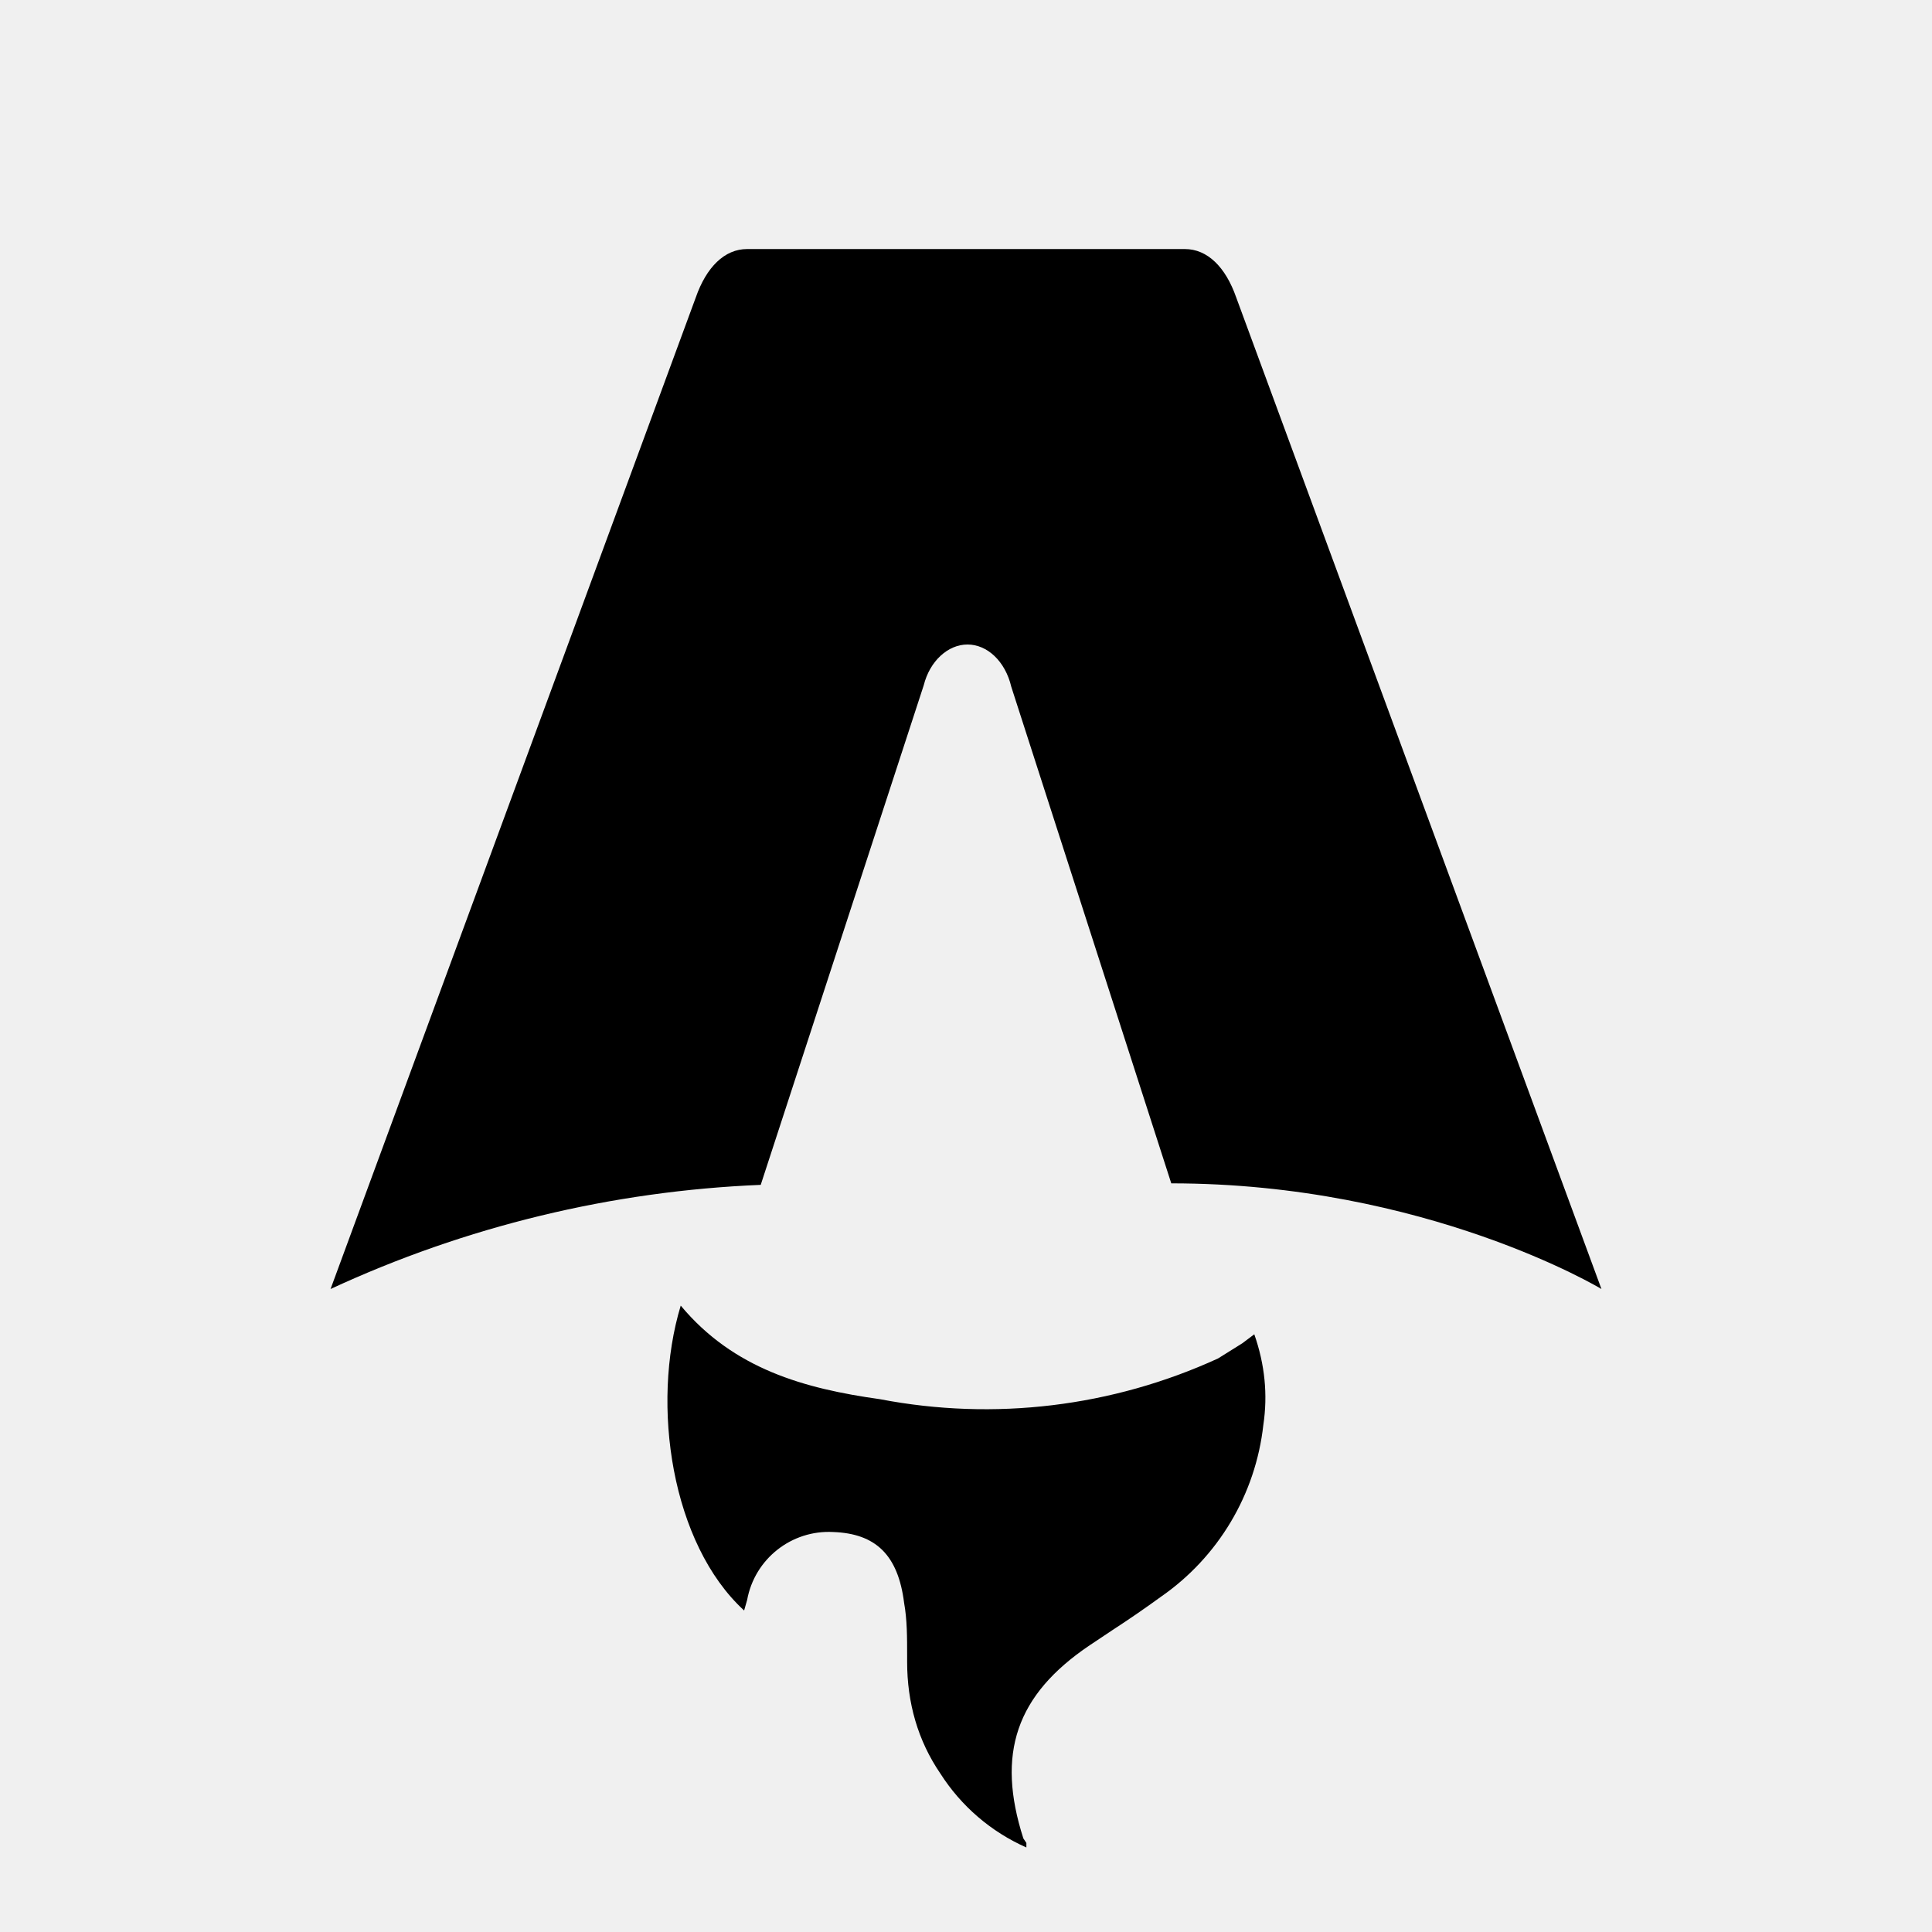
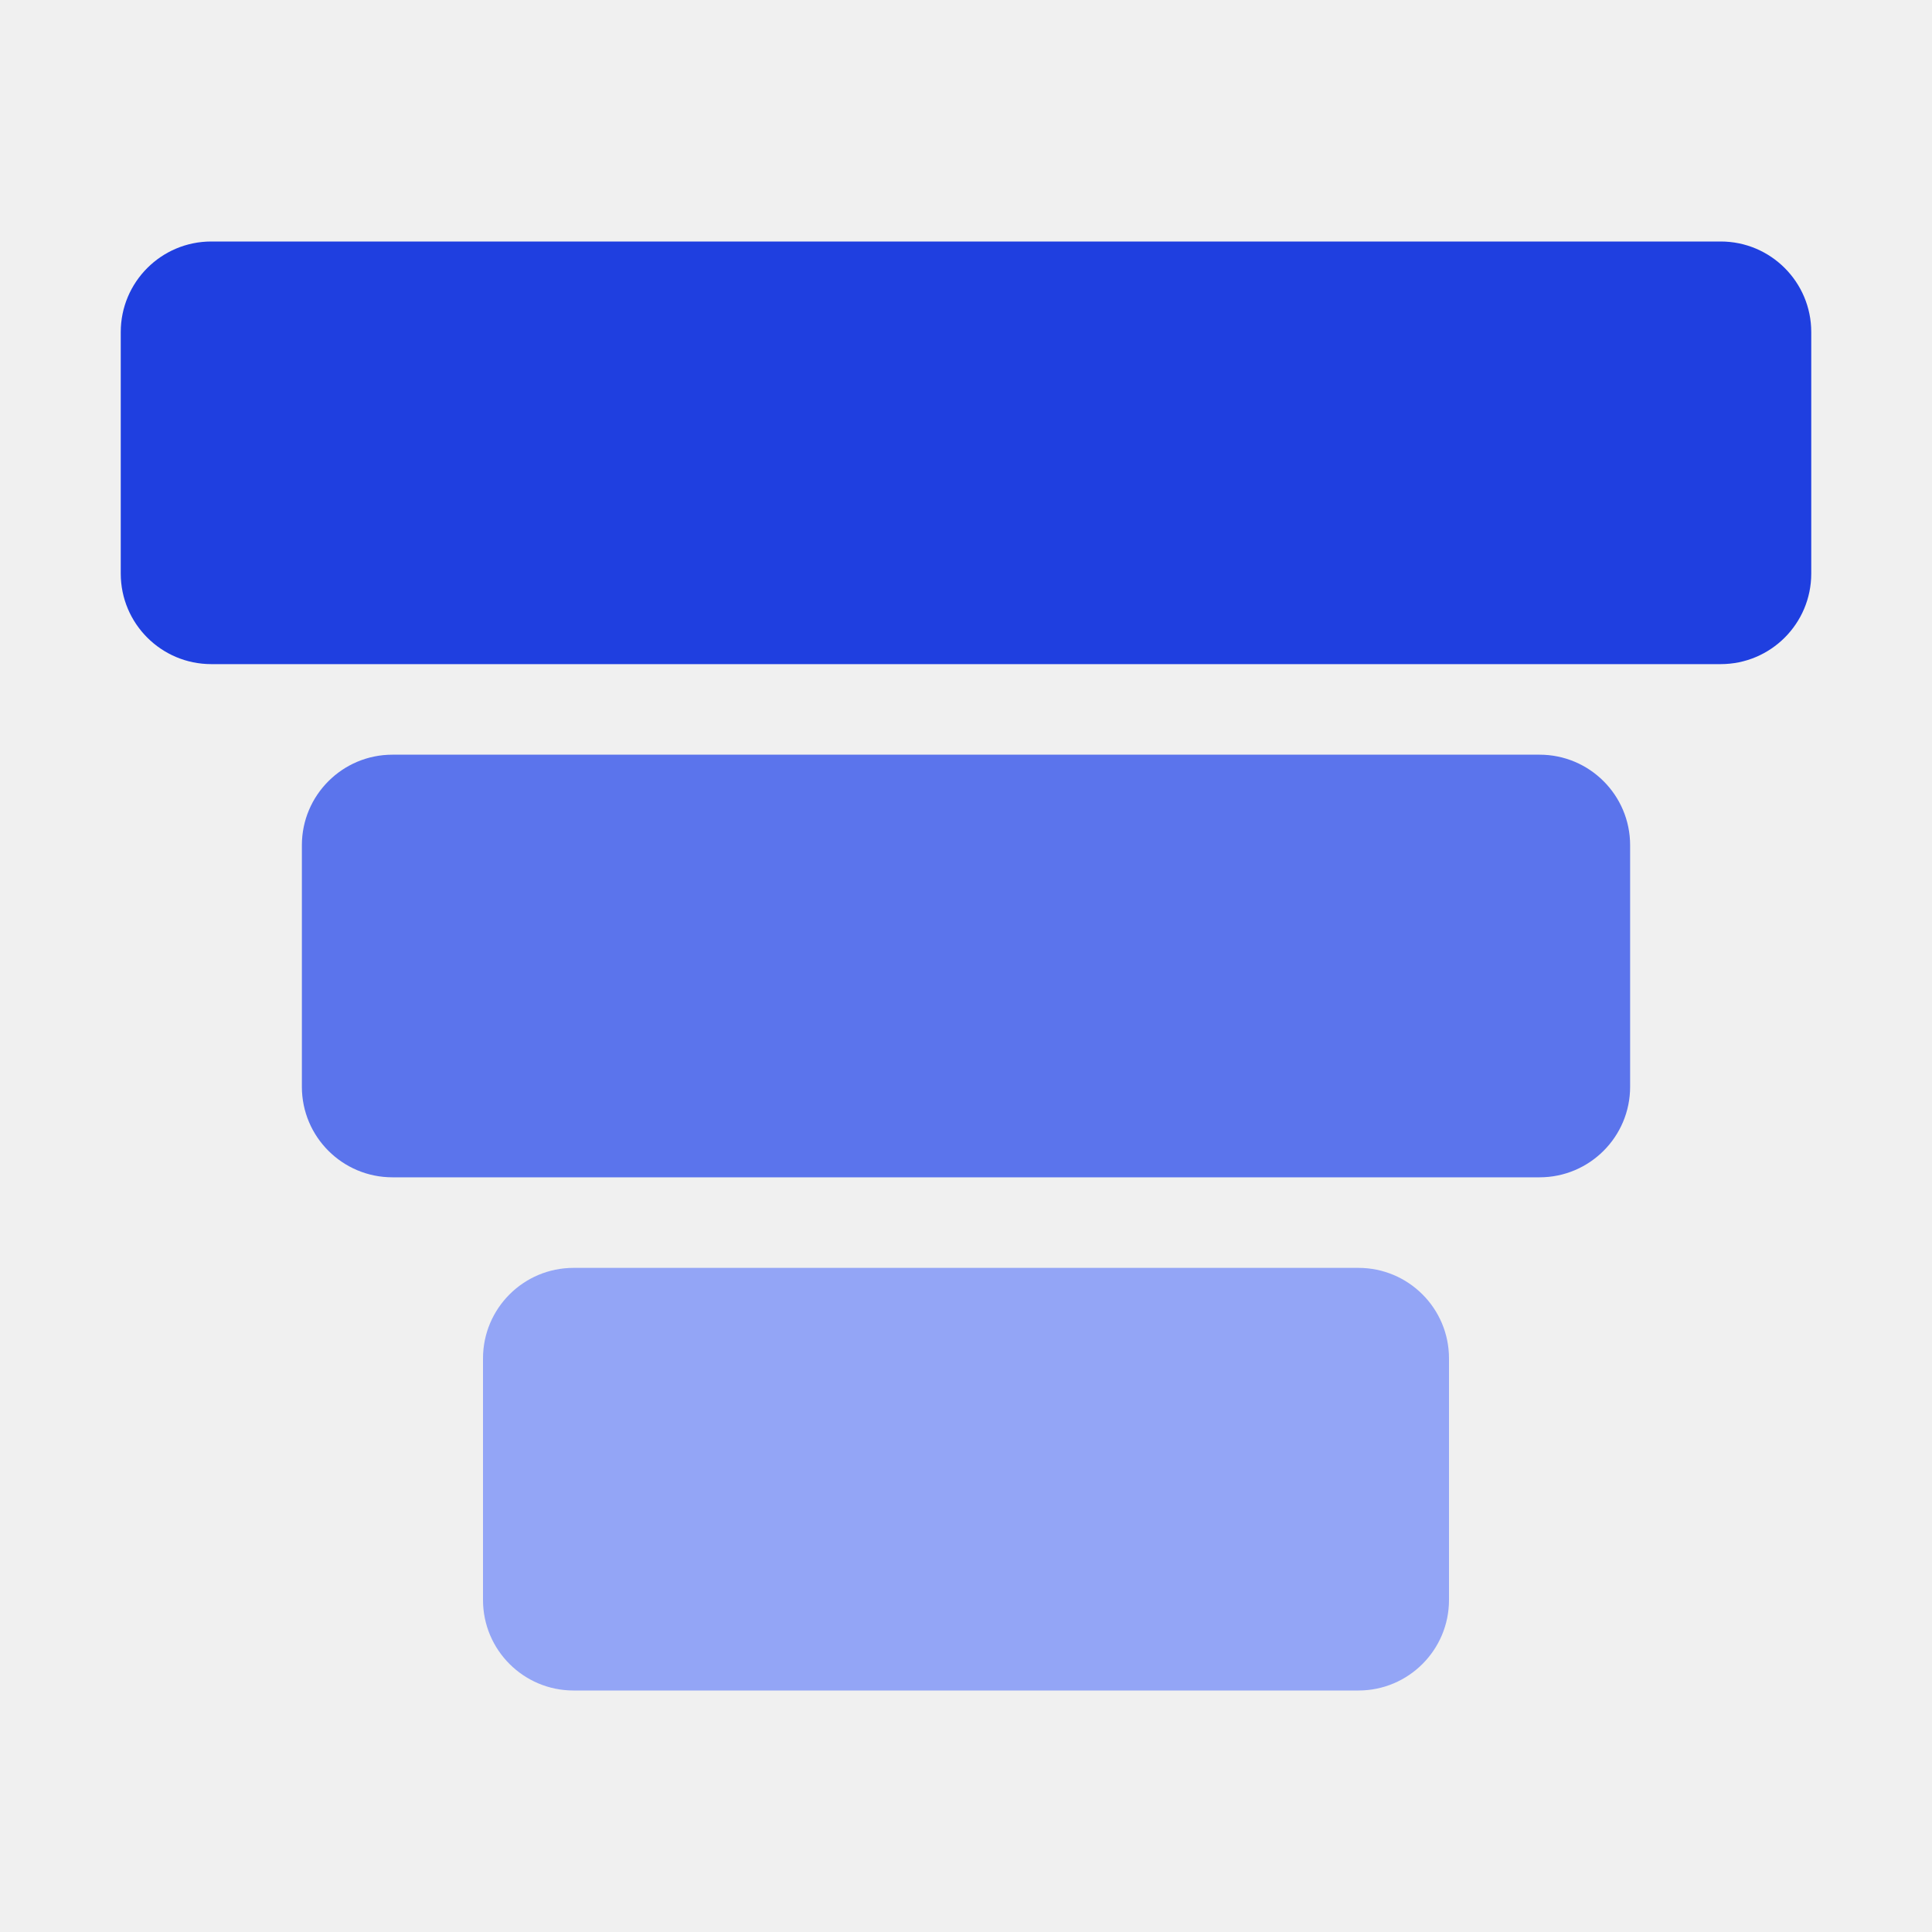
- <svg xmlns="http://www.w3.org/2000/svg" fill="none" viewBox="0 0 128 128">
-   <path d="M50.4 78.5a75.1 75.1 0 0 0-28.5 6.9l24.2-65.7c.7-2 1.9-3.2 3.4-3.2h29c1.5 0 2.7 1.2 3.4 3.2l24.2 65.7s-11.6-7-28.5-7L67 45.5c-.4-1.7-1.6-2.8-2.9-2.8-1.3 0-2.5 1.1-2.9 2.7L50.4 78.5Zm-1.1 28.2Zm-4.2-20.2c-2 6.6-.6 15.8 4.2 20.2a17.5 17.5 0 0 1 .2-.7 5.5 5.5 0 0 1 5.7-4.5c2.8.1 4.3 1.5 4.7 4.7.2 1.1.2 2.3.2 3.5v.4c0 2.7.7 5.2 2.2 7.4a13 13 0 0 0 5.7 4.9v-.3l-.2-.3c-1.8-5.6-.5-9.5 4.4-12.8l1.5-1a73 73 0 0 0 3.2-2.2 16 16 0 0 0 6.8-11.4c.3-2 .1-4-.6-6l-.8.6-1.6 1a37 37 0 0 1-22.4 2.7c-5-.7-9.7-2-13.2-6.2Z" />
+ <svg xmlns="http://www.w3.org/2000/svg" viewBox="0 0 32 32">
  <style>
-         path { fill: #000; }
-         @media (prefers-color-scheme: dark) {
-             path { fill: #FFF; }
-         }
-     </style>
+ 		.top { fill: #1f3fe0; }
+ 		.middle { fill: #5b74ec; }
+ 		.bottom { fill: #93a5f6; }
+ 		@media (prefers-color-scheme: dark) {
+ 			.top { fill: #e3e8fd; }
+ 			.middle { fill: #93a5f6; }
+ 			.bottom { fill: #5b74ec; }
+ 		}
+ 	</style>
+   <rect class="top" x="2" y="4" width="28" height="7" rx="1.5" />
+   <rect class="middle" x="5" y="12.5" width="22" height="7" rx="1.5" />
+   <rect class="bottom" x="8" y="21" width="16" height="7" rx="1.5" />
</svg>
